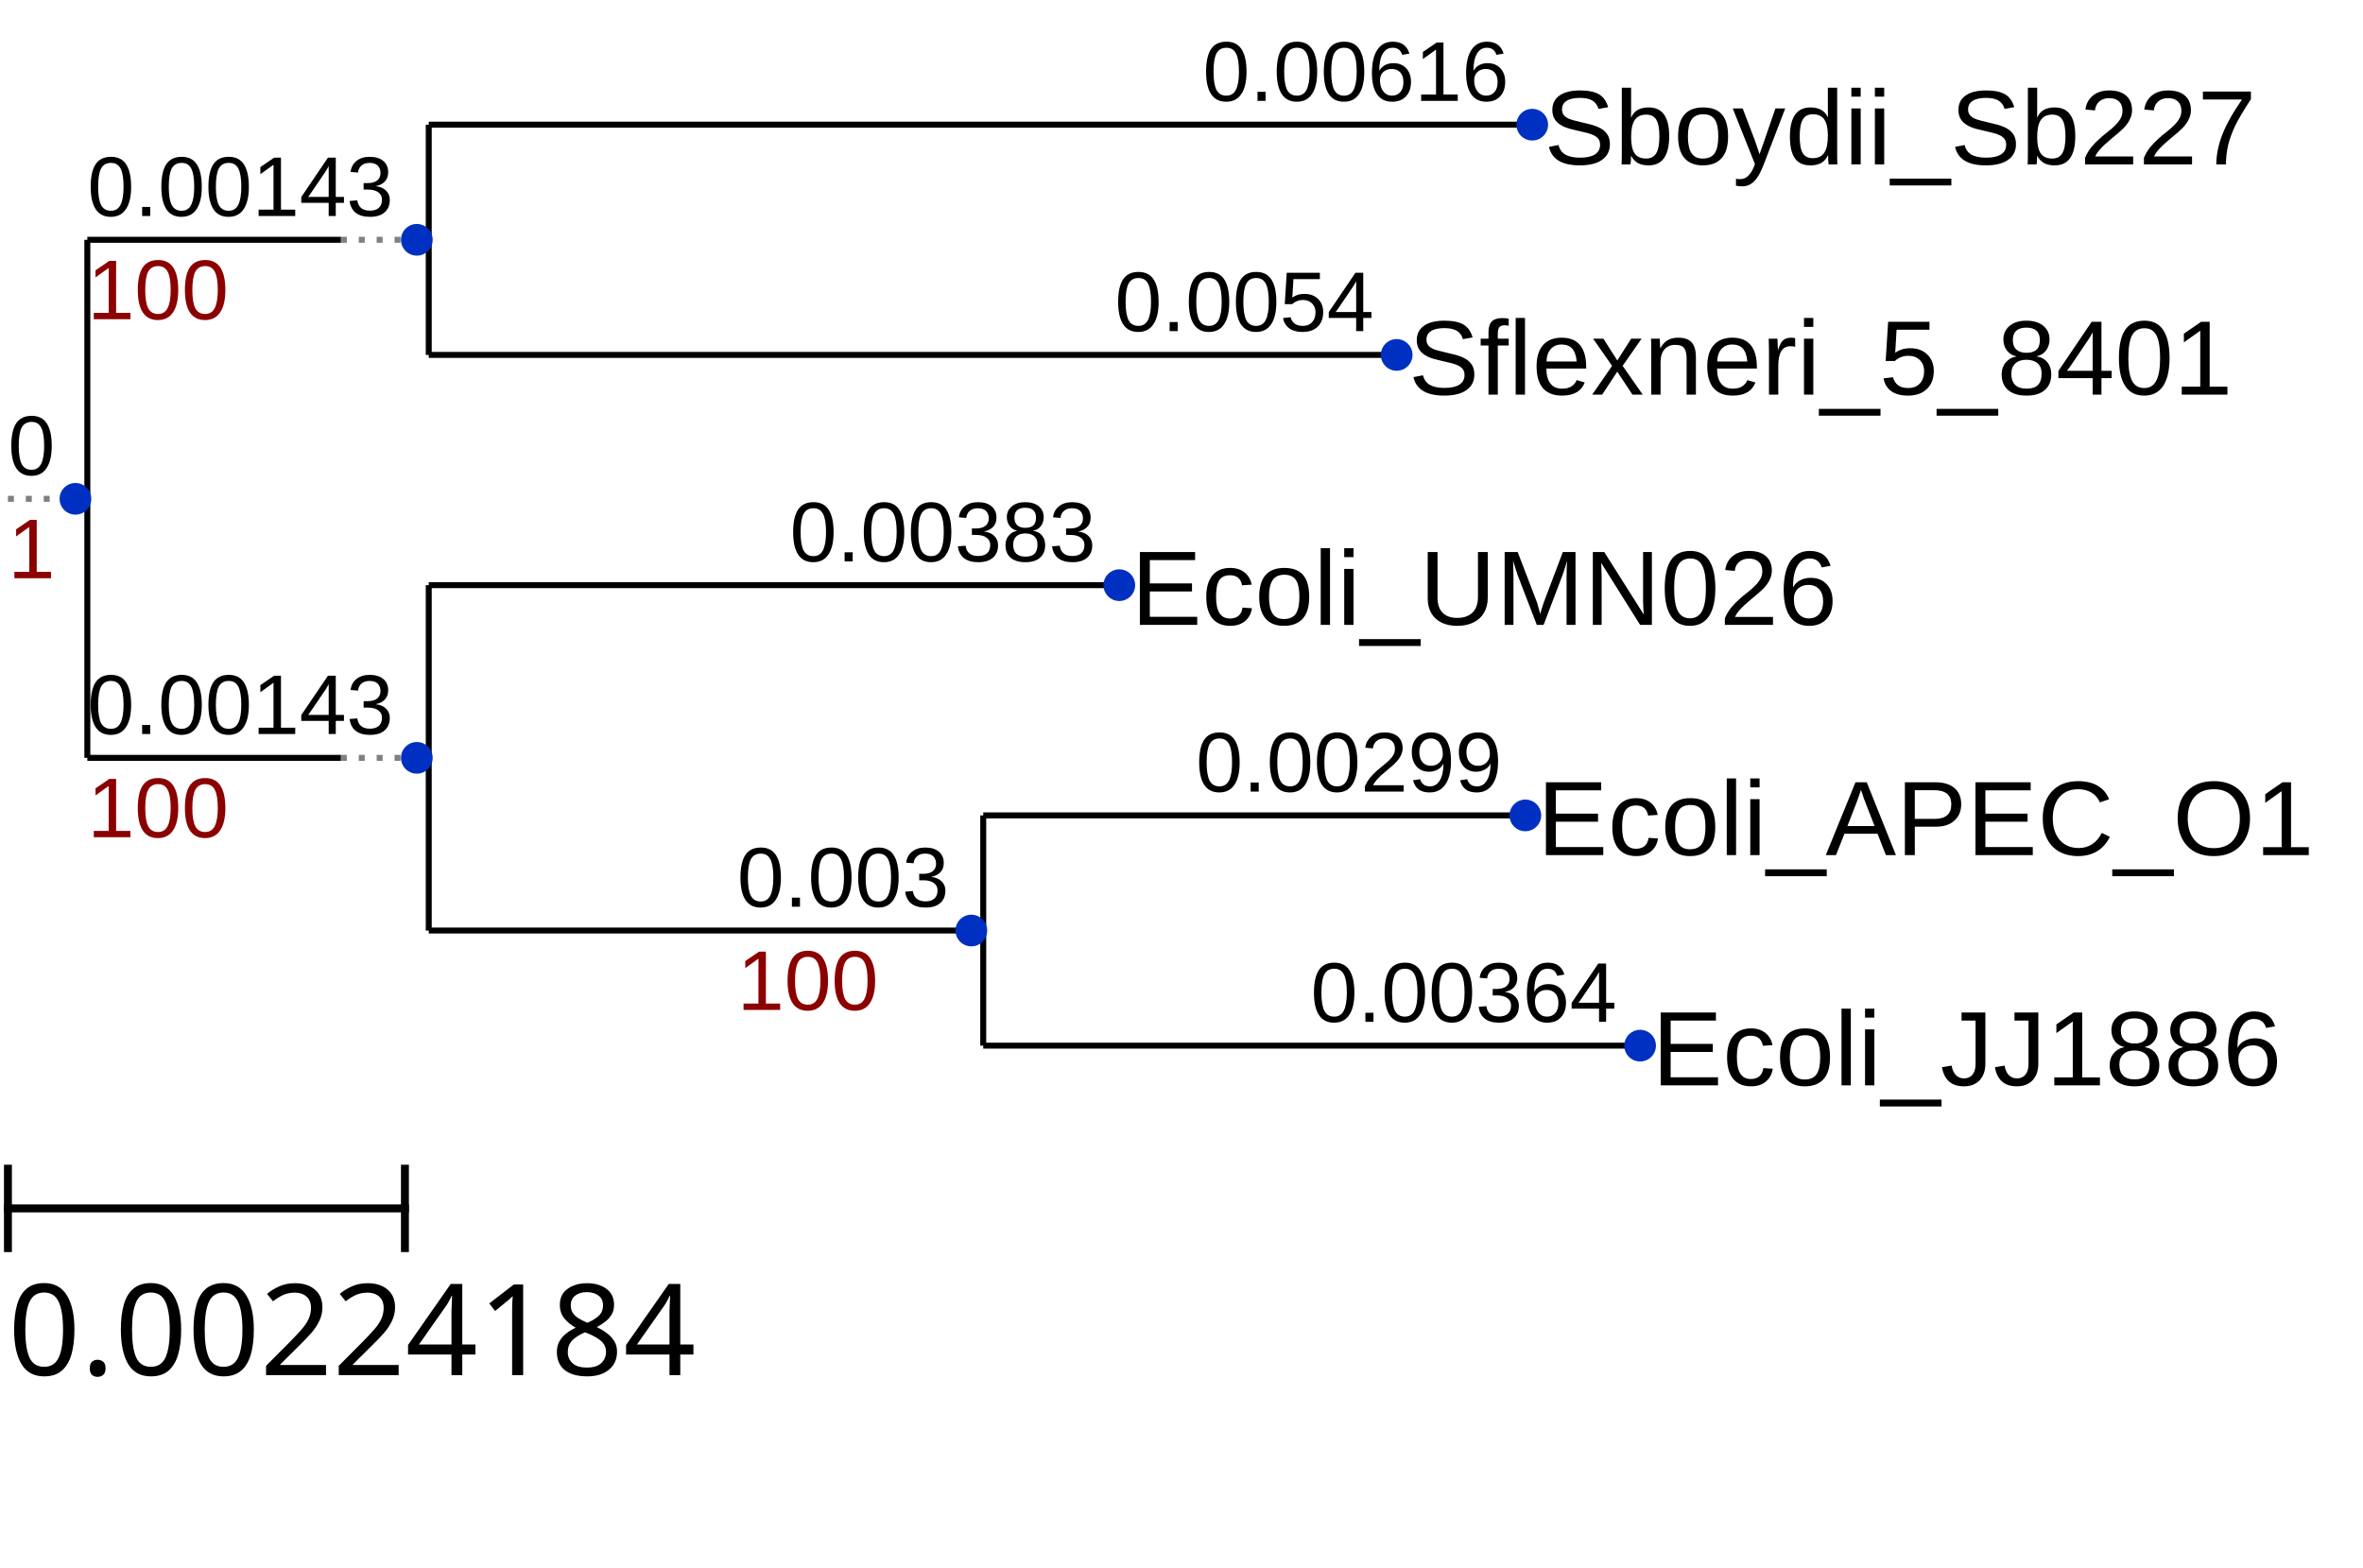
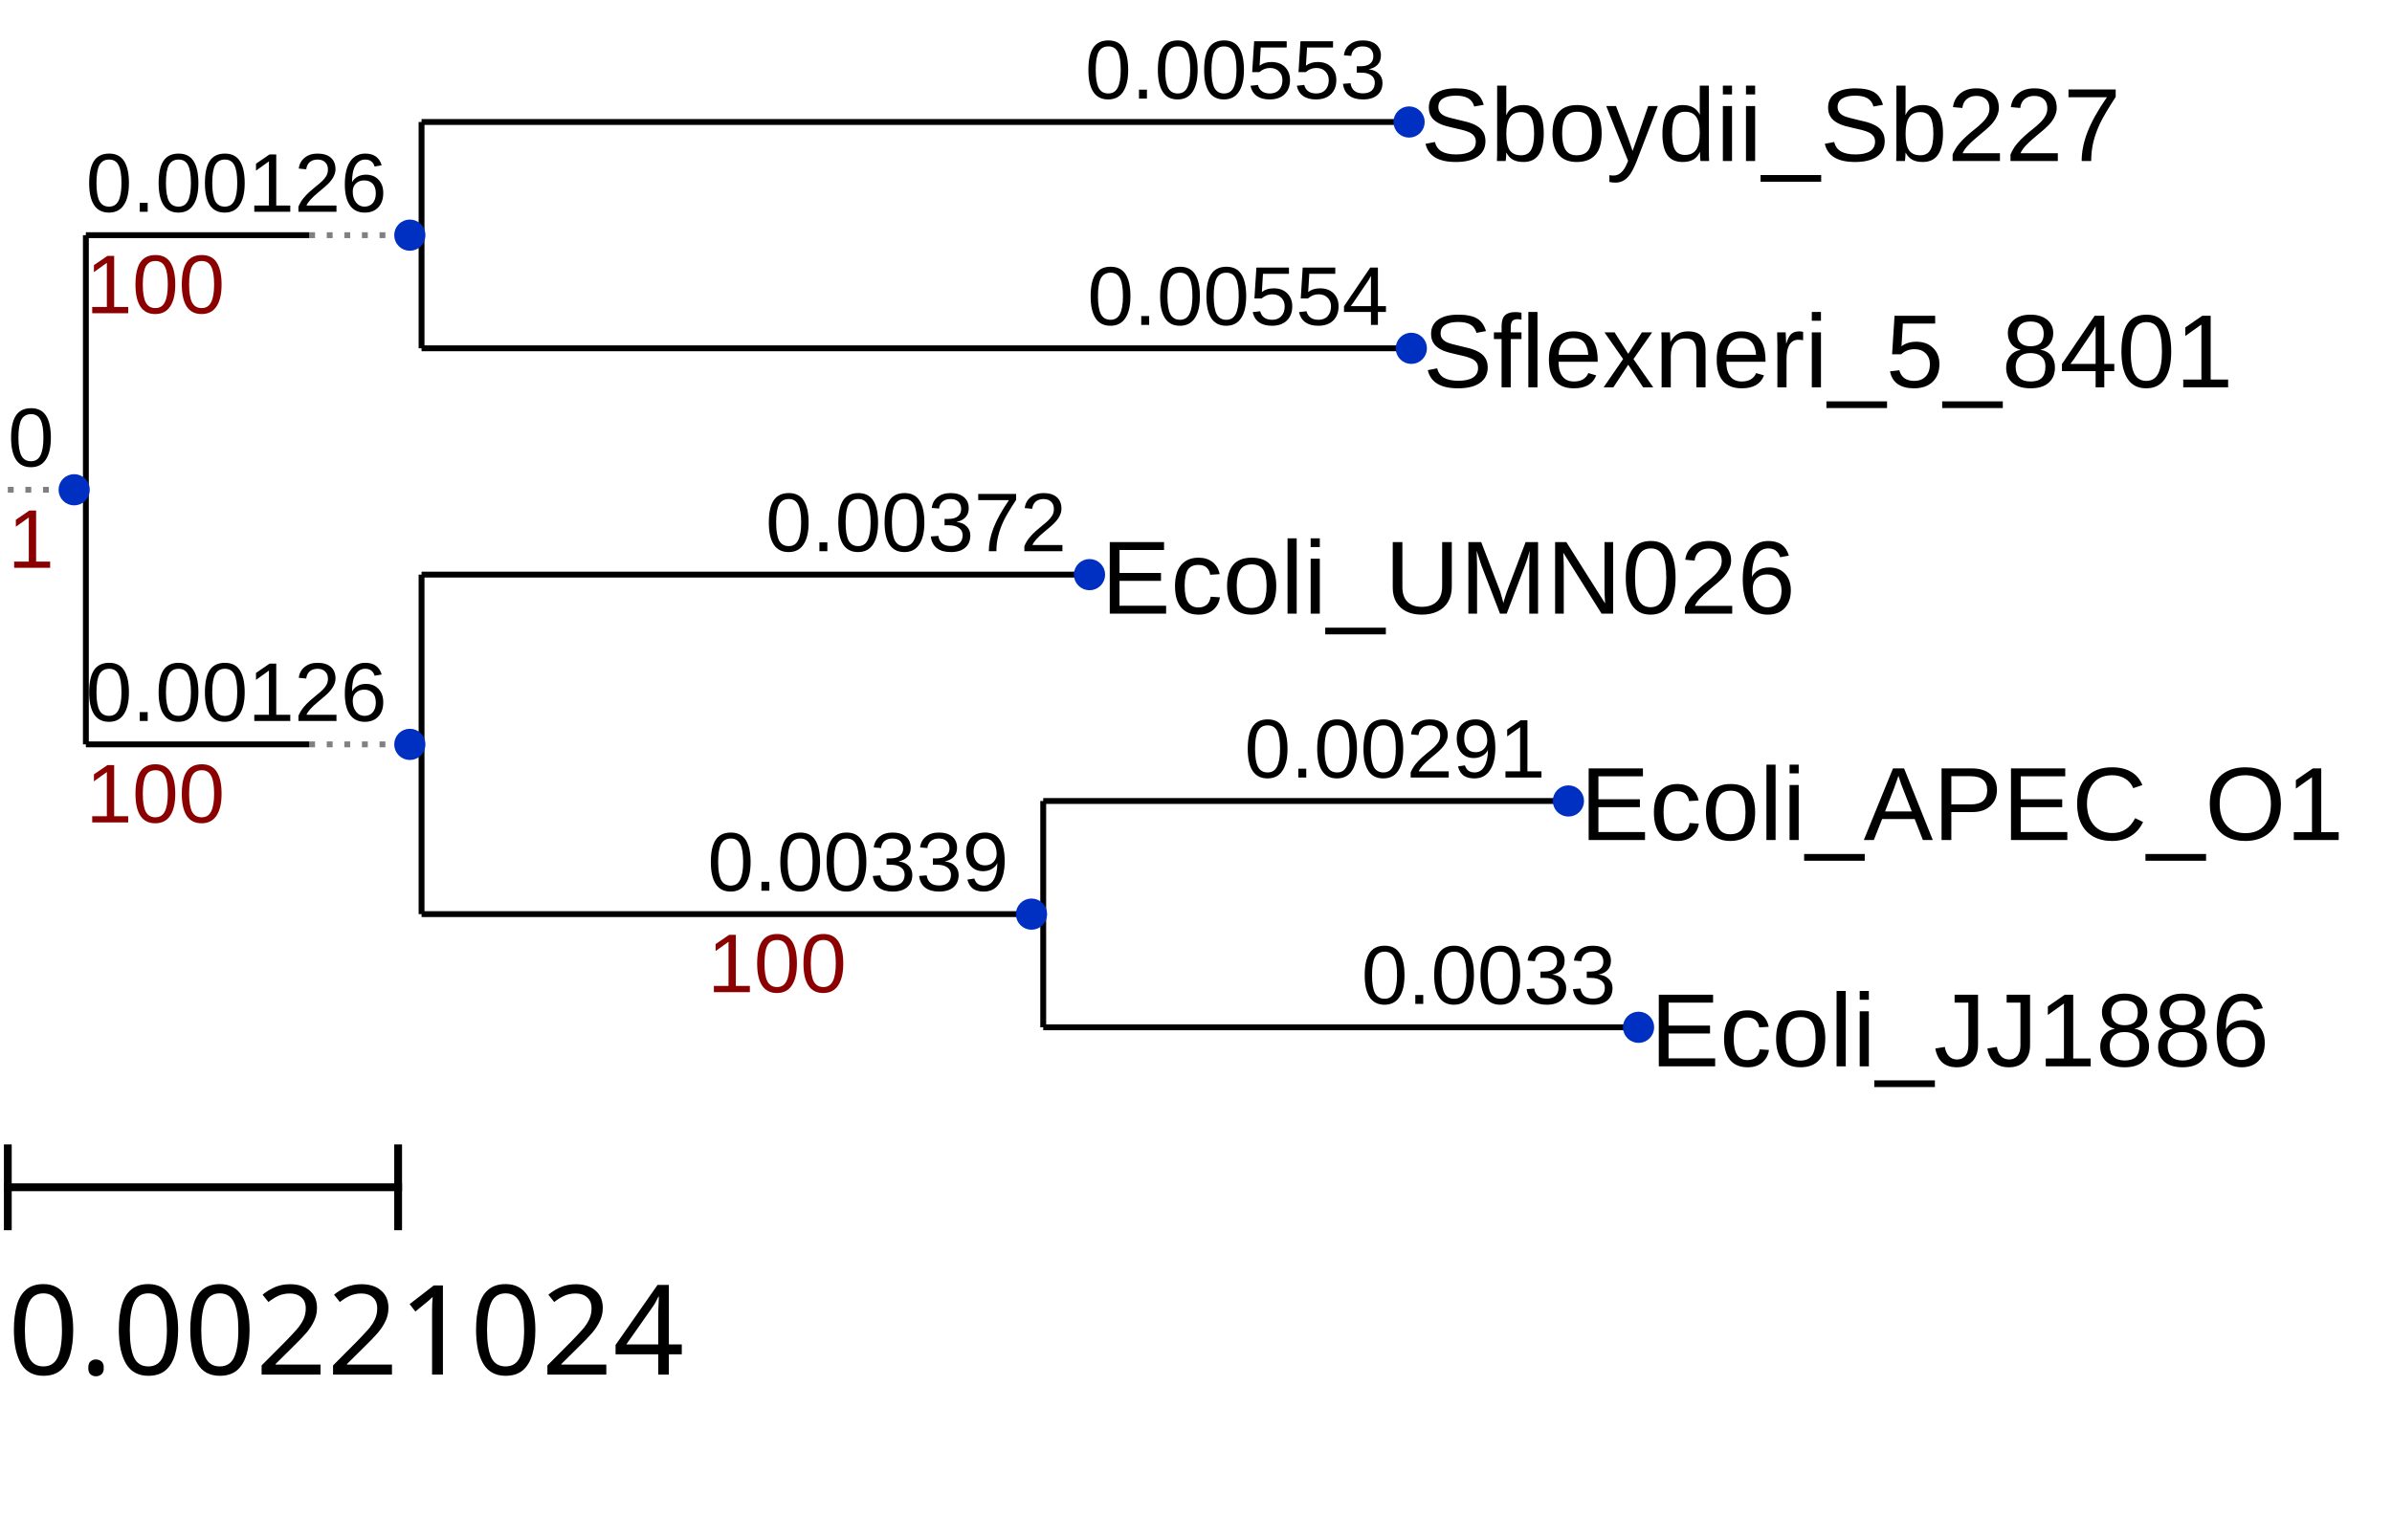
- <svg xmlns="http://www.w3.org/2000/svg" width="104.775mm" height="69.497mm" viewBox="0 0 297.615 197" version="1.2" baseProfile="tiny">
+ <svg xmlns="http://www.w3.org/2000/svg" width="107.95mm" height="69.497mm" viewBox="0 0 306.411 197" version="1.2" baseProfile="tiny">
  <defs> </defs>
  <g fill="none" stroke="black" stroke-width="1" fill-rule="evenodd" stroke-linecap="square" stroke-linejoin="bevel">
    <g fill="none" stroke="none" transform="matrix(1,0,0,1,0,0)" font-family="Noto Sans" font-size="12pt" font-weight="400" font-style="normal">
-       <rect x="0" y="0" width="297.615" height="197" />
+       <rect x="0" y="0" width="306.411" height="197" />
    </g>
    <g fill="none" stroke="none" transform="matrix(1,0,0,1,1,1)" font-family="Noto Sans" font-size="12pt" font-weight="400" font-style="normal">
-       <rect x="0" y="0" width="295.615" height="145" />
+       <rect x="0" y="0" width="304.411" height="145" />
    </g>
    <g fill="none" stroke="#000000" stroke-opacity="1" stroke-width="1" stroke-linecap="butt" stroke-linejoin="bevel" transform="matrix(1,0,0,1,1,1)" font-family="Noto Sans" font-size="12pt" font-weight="400" font-style="normal">
      <polyline fill="none" vector-effect="non-scaling-stroke" points="10,29 10,94.25 " />
    </g>
    <g fill="none" stroke="#808080" stroke-opacity="1" stroke-dasharray="1,2" stroke-dashoffset="0" stroke-width="1" stroke-linecap="butt" stroke-linejoin="bevel" transform="matrix(1,0,0,1,1,1)" font-family="Noto Sans" font-size="12pt" font-weight="400" font-style="normal">
      <polyline fill="none" vector-effect="non-scaling-stroke" points="0,61.625 7,61.625 " />
    </g>
    <g fill="#0030c1" fill-opacity="1" stroke="#0030c1" stroke-opacity="1" stroke-width="1" stroke-linecap="square" stroke-linejoin="bevel" transform="matrix(1,0,0,1,8,61.125)" font-family="Noto Sans" font-size="12pt" font-weight="400" font-style="normal">
      <circle cx="1.5" cy="1.5" r="1.5" />
    </g>
    <g fill="none" stroke="#8b0000" stroke-opacity="1" stroke-width="1" stroke-linecap="square" stroke-linejoin="bevel" transform="matrix(1,0,0,1,1,62.625)" font-family="Arial" font-size="8pt" font-weight="400" font-style="normal">
      <text fill="#8b0000" fill-opacity="1" stroke="none" xml:space="preserve" x="0" y="10" font-family="Arial" font-size="8pt" font-weight="400" font-style="normal">1</text>
    </g>
    <g fill="none" stroke="#000000" stroke-opacity="1" stroke-width="1" stroke-linecap="square" stroke-linejoin="bevel" transform="matrix(1,0,0,1,1,49.625)" font-family="Arial" font-size="8pt" font-weight="400" font-style="normal">
      <text fill="#000000" fill-opacity="1" stroke="none" xml:space="preserve" x="0" y="10" font-family="Arial" font-size="8pt" font-weight="400" font-style="normal">0</text>
    </g>
    <g fill="none" stroke="#000000" stroke-opacity="1" stroke-width="1" stroke-linecap="butt" stroke-linejoin="bevel" transform="matrix(1,0,0,1,11,1)" font-family="Noto Sans" font-size="12pt" font-weight="400" font-style="normal">
      <polyline fill="none" vector-effect="non-scaling-stroke" points="43,14.5 43,43.5 " />
    </g>
    <g fill="none" stroke="#808080" stroke-opacity="1" stroke-dasharray="1,2" stroke-dashoffset="0" stroke-width="1" stroke-linecap="butt" stroke-linejoin="bevel" transform="matrix(1,0,0,1,11,1)" font-family="Noto Sans" font-size="12pt" font-weight="400" font-style="normal">
-       <polyline fill="none" vector-effect="non-scaling-stroke" points="31.931,29 40,29 " />
+       <polyline fill="none" vector-effect="non-scaling-stroke" points="28.604,29 40,29 " />
    </g>
    <g fill="none" stroke="#000000" stroke-opacity="1" stroke-width="1" stroke-linecap="butt" stroke-linejoin="bevel" transform="matrix(1,0,0,1,11,1)" font-family="Noto Sans" font-size="12pt" font-weight="400" font-style="normal">
-       <polyline fill="none" vector-effect="non-scaling-stroke" points="0,29 31.931,29 " />
+       <polyline fill="none" vector-effect="non-scaling-stroke" points="0,29 28.604,29 " />
    </g>
    <g fill="#0030c1" fill-opacity="1" stroke="#0030c1" stroke-opacity="1" stroke-width="1" stroke-linecap="square" stroke-linejoin="bevel" transform="matrix(1,0,0,1,51,28.5)" font-family="Noto Sans" font-size="12pt" font-weight="400" font-style="normal">
      <circle cx="1.5" cy="1.5" r="1.5" />
    </g>
    <g fill="none" stroke="#8b0000" stroke-opacity="1" stroke-width="1" stroke-linecap="square" stroke-linejoin="bevel" transform="matrix(1,0,0,1,11,30)" font-family="Arial" font-size="8pt" font-weight="400" font-style="normal">
      <text fill="#8b0000" fill-opacity="1" stroke="none" xml:space="preserve" x="0" y="10" font-family="Arial" font-size="8pt" font-weight="400" font-style="normal">100</text>
    </g>
    <g fill="none" stroke="#000000" stroke-opacity="1" stroke-width="1" stroke-linecap="square" stroke-linejoin="bevel" transform="matrix(1,0,0,1,11,17)" font-family="Arial" font-size="8pt" font-weight="400" font-style="normal">
-       <text fill="#000000" fill-opacity="1" stroke="none" xml:space="preserve" x="0" y="10" font-family="Arial" font-size="8pt" font-weight="400" font-style="normal">0.00143</text>
+       <text fill="#000000" fill-opacity="1" stroke="none" xml:space="preserve" x="0" y="10" font-family="Arial" font-size="8pt" font-weight="400" font-style="normal">0.00126</text>
    </g>
    <g fill="none" stroke="#000000" stroke-opacity="1" stroke-width="1" stroke-linecap="butt" stroke-linejoin="bevel" transform="matrix(1,0,0,1,54,1)" font-family="Noto Sans" font-size="12pt" font-weight="400" font-style="normal">
-       <polyline fill="none" vector-effect="non-scaling-stroke" points="0,14.5 137.482,14.5 " />
+       <polyline fill="none" vector-effect="non-scaling-stroke" points="0,14.5 125.001,14.5 " />
    </g>
-     <g fill="#0030c1" fill-opacity="1" stroke="#0030c1" stroke-opacity="1" stroke-width="1" stroke-linecap="square" stroke-linejoin="bevel" transform="matrix(1,0,0,1,191.482,14)" font-family="Noto Sans" font-size="12pt" font-weight="400" font-style="normal">
+     <g fill="#0030c1" fill-opacity="1" stroke="#0030c1" stroke-opacity="1" stroke-width="1" stroke-linecap="square" stroke-linejoin="bevel" transform="matrix(1,0,0,1,179.001,14)" font-family="Noto Sans" font-size="12pt" font-weight="400" font-style="normal">
      <circle cx="1.5" cy="1.5" r="1.5" />
    </g>
-     <g fill="none" stroke="#000000" stroke-opacity="1" stroke-width="1" stroke-linecap="square" stroke-linejoin="bevel" transform="matrix(1,0,0,1,194.482,7.5)" font-family="Arial" font-size="10pt" font-weight="400" font-style="normal">
+     <g fill="none" stroke="#000000" stroke-opacity="1" stroke-width="1" stroke-linecap="square" stroke-linejoin="bevel" transform="matrix(1,0,0,1,182.001,7.5)" font-family="Arial" font-size="10pt" font-weight="400" font-style="normal">
      <text fill="#000000" fill-opacity="1" stroke="none" xml:space="preserve" x="0" y="13" font-family="Arial" font-size="10pt" font-weight="400" font-style="normal">Sboydii_Sb227</text>
    </g>
-     <g fill="none" stroke="#000000" stroke-opacity="1" stroke-width="1" stroke-linecap="square" stroke-linejoin="bevel" transform="matrix(1,0,0,1,151.482,2.5)" font-family="Arial" font-size="8pt" font-weight="400" font-style="normal">
-       <text fill="#000000" fill-opacity="1" stroke="none" xml:space="preserve" x="0" y="10" font-family="Arial" font-size="8pt" font-weight="400" font-style="normal">0.00616</text>
+     <g fill="none" stroke="#000000" stroke-opacity="1" stroke-width="1" stroke-linecap="square" stroke-linejoin="bevel" transform="matrix(1,0,0,1,139.001,2.5)" font-family="Arial" font-size="8pt" font-weight="400" font-style="normal">
+       <text fill="#000000" fill-opacity="1" stroke="none" xml:space="preserve" x="0" y="10" font-family="Arial" font-size="8pt" font-weight="400" font-style="normal">0.00553</text>
    </g>
    <g fill="none" stroke="#000000" stroke-opacity="1" stroke-width="1" stroke-linecap="butt" stroke-linejoin="bevel" transform="matrix(1,0,0,1,54,30)" font-family="Noto Sans" font-size="12pt" font-weight="400" font-style="normal">
-       <polyline fill="none" vector-effect="non-scaling-stroke" points="0,14.5 120.409,14.5 " />
+       <polyline fill="none" vector-effect="non-scaling-stroke" points="0,14.5 125.289,14.5 " />
    </g>
-     <g fill="#0030c1" fill-opacity="1" stroke="#0030c1" stroke-opacity="1" stroke-width="1" stroke-linecap="square" stroke-linejoin="bevel" transform="matrix(1,0,0,1,174.409,43)" font-family="Noto Sans" font-size="12pt" font-weight="400" font-style="normal">
+     <g fill="#0030c1" fill-opacity="1" stroke="#0030c1" stroke-opacity="1" stroke-width="1" stroke-linecap="square" stroke-linejoin="bevel" transform="matrix(1,0,0,1,179.289,43)" font-family="Noto Sans" font-size="12pt" font-weight="400" font-style="normal">
      <circle cx="1.5" cy="1.5" r="1.5" />
    </g>
-     <g fill="none" stroke="#000000" stroke-opacity="1" stroke-width="1" stroke-linecap="square" stroke-linejoin="bevel" transform="matrix(1,0,0,1,177.409,36.5)" font-family="Arial" font-size="10pt" font-weight="400" font-style="normal">
+     <g fill="none" stroke="#000000" stroke-opacity="1" stroke-width="1" stroke-linecap="square" stroke-linejoin="bevel" transform="matrix(1,0,0,1,182.289,36.5)" font-family="Arial" font-size="10pt" font-weight="400" font-style="normal">
      <text fill="#000000" fill-opacity="1" stroke="none" xml:space="preserve" x="0" y="13" font-family="Arial" font-size="10pt" font-weight="400" font-style="normal">Sflexneri_5_8401</text>
    </g>
-     <g fill="none" stroke="#000000" stroke-opacity="1" stroke-width="1" stroke-linecap="square" stroke-linejoin="bevel" transform="matrix(1,0,0,1,140.409,31.5)" font-family="Arial" font-size="8pt" font-weight="400" font-style="normal">
-       <text fill="#000000" fill-opacity="1" stroke="none" xml:space="preserve" x="0" y="10" font-family="Arial" font-size="8pt" font-weight="400" font-style="normal">0.0054</text>
+     <g fill="none" stroke="#000000" stroke-opacity="1" stroke-width="1" stroke-linecap="square" stroke-linejoin="bevel" transform="matrix(1,0,0,1,139.289,31.5)" font-family="Arial" font-size="8pt" font-weight="400" font-style="normal">
+       <text fill="#000000" fill-opacity="1" stroke="none" xml:space="preserve" x="0" y="10" font-family="Arial" font-size="8pt" font-weight="400" font-style="normal">0.00554</text>
    </g>
    <g fill="none" stroke="#000000" stroke-opacity="1" stroke-width="1" stroke-linecap="butt" stroke-linejoin="bevel" transform="matrix(1,0,0,1,11,59)" font-family="Noto Sans" font-size="12pt" font-weight="400" font-style="normal">
      <polyline fill="none" vector-effect="non-scaling-stroke" points="43,14.5 43,58 " />
    </g>
    <g fill="none" stroke="#808080" stroke-opacity="1" stroke-dasharray="1,2" stroke-dashoffset="0" stroke-width="1" stroke-linecap="butt" stroke-linejoin="bevel" transform="matrix(1,0,0,1,11,59)" font-family="Noto Sans" font-size="12pt" font-weight="400" font-style="normal">
-       <polyline fill="none" vector-effect="non-scaling-stroke" points="31.931,36.25 40,36.25 " />
+       <polyline fill="none" vector-effect="non-scaling-stroke" points="28.604,36.25 40,36.25 " />
    </g>
    <g fill="none" stroke="#000000" stroke-opacity="1" stroke-width="1" stroke-linecap="butt" stroke-linejoin="bevel" transform="matrix(1,0,0,1,11,59)" font-family="Noto Sans" font-size="12pt" font-weight="400" font-style="normal">
-       <polyline fill="none" vector-effect="non-scaling-stroke" points="0,36.25 31.931,36.25 " />
+       <polyline fill="none" vector-effect="non-scaling-stroke" points="0,36.25 28.604,36.25 " />
    </g>
    <g fill="#0030c1" fill-opacity="1" stroke="#0030c1" stroke-opacity="1" stroke-width="1" stroke-linecap="square" stroke-linejoin="bevel" transform="matrix(1,0,0,1,51,93.75)" font-family="Noto Sans" font-size="12pt" font-weight="400" font-style="normal">
      <circle cx="1.5" cy="1.5" r="1.5" />
    </g>
    <g fill="none" stroke="#8b0000" stroke-opacity="1" stroke-width="1" stroke-linecap="square" stroke-linejoin="bevel" transform="matrix(1,0,0,1,11,95.25)" font-family="Arial" font-size="8pt" font-weight="400" font-style="normal">
      <text fill="#8b0000" fill-opacity="1" stroke="none" xml:space="preserve" x="0" y="10" font-family="Arial" font-size="8pt" font-weight="400" font-style="normal">100</text>
    </g>
    <g fill="none" stroke="#000000" stroke-opacity="1" stroke-width="1" stroke-linecap="square" stroke-linejoin="bevel" transform="matrix(1,0,0,1,11,82.25)" font-family="Arial" font-size="8pt" font-weight="400" font-style="normal">
-       <text fill="#000000" fill-opacity="1" stroke="none" xml:space="preserve" x="0" y="10" font-family="Arial" font-size="8pt" font-weight="400" font-style="normal">0.00143</text>
+       <text fill="#000000" fill-opacity="1" stroke="none" xml:space="preserve" x="0" y="10" font-family="Arial" font-size="8pt" font-weight="400" font-style="normal">0.00126</text>
    </g>
    <g fill="none" stroke="#000000" stroke-opacity="1" stroke-width="1" stroke-linecap="butt" stroke-linejoin="bevel" transform="matrix(1,0,0,1,54,59)" font-family="Noto Sans" font-size="12pt" font-weight="400" font-style="normal">
-       <polyline fill="none" vector-effect="non-scaling-stroke" points="0,14.5 85.474,14.5 " />
+       <polyline fill="none" vector-effect="non-scaling-stroke" points="0,14.5 84.064,14.5 " />
    </g>
-     <g fill="#0030c1" fill-opacity="1" stroke="#0030c1" stroke-opacity="1" stroke-width="1" stroke-linecap="square" stroke-linejoin="bevel" transform="matrix(1,0,0,1,139.474,72)" font-family="Noto Sans" font-size="12pt" font-weight="400" font-style="normal">
+     <g fill="#0030c1" fill-opacity="1" stroke="#0030c1" stroke-opacity="1" stroke-width="1" stroke-linecap="square" stroke-linejoin="bevel" transform="matrix(1,0,0,1,138.065,72)" font-family="Noto Sans" font-size="12pt" font-weight="400" font-style="normal">
      <circle cx="1.5" cy="1.5" r="1.5" />
    </g>
-     <g fill="none" stroke="#000000" stroke-opacity="1" stroke-width="1" stroke-linecap="square" stroke-linejoin="bevel" transform="matrix(1,0,0,1,142.474,65.5)" font-family="Arial" font-size="10pt" font-weight="400" font-style="normal">
+     <g fill="none" stroke="#000000" stroke-opacity="1" stroke-width="1" stroke-linecap="square" stroke-linejoin="bevel" transform="matrix(1,0,0,1,141.065,65.5)" font-family="Arial" font-size="10pt" font-weight="400" font-style="normal">
      <text fill="#000000" fill-opacity="1" stroke="none" xml:space="preserve" x="0" y="13" font-family="Arial" font-size="10pt" font-weight="400" font-style="normal">Ecoli_UMN026</text>
    </g>
-     <g fill="none" stroke="#000000" stroke-opacity="1" stroke-width="1" stroke-linecap="square" stroke-linejoin="bevel" transform="matrix(1,0,0,1,99.4741,60.5)" font-family="Arial" font-size="8pt" font-weight="400" font-style="normal">
-       <text fill="#000000" fill-opacity="1" stroke="none" xml:space="preserve" x="0" y="10" font-family="Arial" font-size="8pt" font-weight="400" font-style="normal">0.00383</text>
+     <g fill="none" stroke="#000000" stroke-opacity="1" stroke-width="1" stroke-linecap="square" stroke-linejoin="bevel" transform="matrix(1,0,0,1,98.0645,60.5)" font-family="Arial" font-size="8pt" font-weight="400" font-style="normal">
+       <text fill="#000000" fill-opacity="1" stroke="none" xml:space="preserve" x="0" y="10" font-family="Arial" font-size="8pt" font-weight="400" font-style="normal">0.00372</text>
    </g>
    <g fill="none" stroke="#000000" stroke-opacity="1" stroke-width="1" stroke-linecap="butt" stroke-linejoin="bevel" transform="matrix(1,0,0,1,54,88)" font-family="Noto Sans" font-size="12pt" font-weight="400" font-style="normal">
-       <polyline fill="none" vector-effect="non-scaling-stroke" points="69.837,14.5 69.837,43.5 " />
+       <polyline fill="none" vector-effect="non-scaling-stroke" points="79.635,14.5 79.635,43.5 " />
    </g>
    <g fill="none" stroke="#000000" stroke-opacity="1" stroke-width="1" stroke-linecap="butt" stroke-linejoin="bevel" transform="matrix(1,0,0,1,54,88)" font-family="Noto Sans" font-size="12pt" font-weight="400" font-style="normal">
-       <polyline fill="none" vector-effect="non-scaling-stroke" points="0,29 66.837,29 " />
+       <polyline fill="none" vector-effect="non-scaling-stroke" points="0,29 76.635,29 " />
    </g>
-     <g fill="#0030c1" fill-opacity="1" stroke="#0030c1" stroke-opacity="1" stroke-width="1" stroke-linecap="square" stroke-linejoin="bevel" transform="matrix(1,0,0,1,120.837,115.5)" font-family="Noto Sans" font-size="12pt" font-weight="400" font-style="normal">
+     <g fill="#0030c1" fill-opacity="1" stroke="#0030c1" stroke-opacity="1" stroke-width="1" stroke-linecap="square" stroke-linejoin="bevel" transform="matrix(1,0,0,1,130.635,115.5)" font-family="Noto Sans" font-size="12pt" font-weight="400" font-style="normal">
      <circle cx="1.5" cy="1.5" r="1.5" />
    </g>
-     <g fill="none" stroke="#8b0000" stroke-opacity="1" stroke-width="1" stroke-linecap="square" stroke-linejoin="bevel" transform="matrix(1,0,0,1,92.8372,117)" font-family="Arial" font-size="8pt" font-weight="400" font-style="normal">
+     <g fill="none" stroke="#8b0000" stroke-opacity="1" stroke-width="1" stroke-linecap="square" stroke-linejoin="bevel" transform="matrix(1,0,0,1,90.6352,117)" font-family="Arial" font-size="8pt" font-weight="400" font-style="normal">
      <text fill="#8b0000" fill-opacity="1" stroke="none" xml:space="preserve" x="0" y="10" font-family="Arial" font-size="8pt" font-weight="400" font-style="normal">100</text>
    </g>
-     <g fill="none" stroke="#000000" stroke-opacity="1" stroke-width="1" stroke-linecap="square" stroke-linejoin="bevel" transform="matrix(1,0,0,1,92.8372,104)" font-family="Arial" font-size="8pt" font-weight="400" font-style="normal">
-       <text fill="#000000" fill-opacity="1" stroke="none" xml:space="preserve" x="0" y="10" font-family="Arial" font-size="8pt" font-weight="400" font-style="normal">0.003</text>
+     <g fill="none" stroke="#000000" stroke-opacity="1" stroke-width="1" stroke-linecap="square" stroke-linejoin="bevel" transform="matrix(1,0,0,1,90.6352,104)" font-family="Arial" font-size="8pt" font-weight="400" font-style="normal">
+       <text fill="#000000" fill-opacity="1" stroke="none" xml:space="preserve" x="0" y="10" font-family="Arial" font-size="8pt" font-weight="400" font-style="normal">0.00339</text>
    </g>
-     <g fill="none" stroke="#000000" stroke-opacity="1" stroke-width="1" stroke-linecap="butt" stroke-linejoin="bevel" transform="matrix(1,0,0,1,123.837,88)" font-family="Noto Sans" font-size="12pt" font-weight="400" font-style="normal">
-       <polyline fill="none" vector-effect="non-scaling-stroke" points="0,14.5 66.778,14.5 " />
+     <g fill="none" stroke="#000000" stroke-opacity="1" stroke-width="1" stroke-linecap="butt" stroke-linejoin="bevel" transform="matrix(1,0,0,1,133.635,88)" font-family="Noto Sans" font-size="12pt" font-weight="400" font-style="normal">
+       <polyline fill="none" vector-effect="non-scaling-stroke" points="0,14.5 65.776,14.5 " />
    </g>
-     <g fill="#0030c1" fill-opacity="1" stroke="#0030c1" stroke-opacity="1" stroke-width="1" stroke-linecap="square" stroke-linejoin="bevel" transform="matrix(1,0,0,1,190.615,101)" font-family="Noto Sans" font-size="12pt" font-weight="400" font-style="normal">
+     <g fill="#0030c1" fill-opacity="1" stroke="#0030c1" stroke-opacity="1" stroke-width="1" stroke-linecap="square" stroke-linejoin="bevel" transform="matrix(1,0,0,1,199.411,101)" font-family="Noto Sans" font-size="12pt" font-weight="400" font-style="normal">
      <circle cx="1.5" cy="1.5" r="1.5" />
    </g>
-     <g fill="none" stroke="#000000" stroke-opacity="1" stroke-width="1" stroke-linecap="square" stroke-linejoin="bevel" transform="matrix(1,0,0,1,193.615,94.5)" font-family="Arial" font-size="10pt" font-weight="400" font-style="normal">
+     <g fill="none" stroke="#000000" stroke-opacity="1" stroke-width="1" stroke-linecap="square" stroke-linejoin="bevel" transform="matrix(1,0,0,1,202.411,94.5)" font-family="Arial" font-size="10pt" font-weight="400" font-style="normal">
      <text fill="#000000" fill-opacity="1" stroke="none" xml:space="preserve" x="0" y="13" font-family="Arial" font-size="10pt" font-weight="400" font-style="normal">Ecoli_APEC_O1</text>
    </g>
-     <g fill="none" stroke="#000000" stroke-opacity="1" stroke-width="1" stroke-linecap="square" stroke-linejoin="bevel" transform="matrix(1,0,0,1,150.615,89.5)" font-family="Arial" font-size="8pt" font-weight="400" font-style="normal">
-       <text fill="#000000" fill-opacity="1" stroke="none" xml:space="preserve" x="0" y="10" font-family="Arial" font-size="8pt" font-weight="400" font-style="normal">0.00299</text>
+     <g fill="none" stroke="#000000" stroke-opacity="1" stroke-width="1" stroke-linecap="square" stroke-linejoin="bevel" transform="matrix(1,0,0,1,159.411,89.5)" font-family="Arial" font-size="8pt" font-weight="400" font-style="normal">
+       <text fill="#000000" fill-opacity="1" stroke="none" xml:space="preserve" x="0" y="10" font-family="Arial" font-size="8pt" font-weight="400" font-style="normal">0.00291</text>
    </g>
-     <g fill="none" stroke="#000000" stroke-opacity="1" stroke-width="1" stroke-linecap="butt" stroke-linejoin="bevel" transform="matrix(1,0,0,1,123.837,117)" font-family="Noto Sans" font-size="12pt" font-weight="400" font-style="normal">
-       <polyline fill="none" vector-effect="non-scaling-stroke" points="0,14.5 81.232,14.5 " />
+     <g fill="none" stroke="#000000" stroke-opacity="1" stroke-width="1" stroke-linecap="butt" stroke-linejoin="bevel" transform="matrix(1,0,0,1,133.635,117)" font-family="Noto Sans" font-size="12pt" font-weight="400" font-style="normal">
+       <polyline fill="none" vector-effect="non-scaling-stroke" points="0,14.5 74.761,14.5 " />
    </g>
-     <g fill="#0030c1" fill-opacity="1" stroke="#0030c1" stroke-opacity="1" stroke-width="1" stroke-linecap="square" stroke-linejoin="bevel" transform="matrix(1,0,0,1,205.069,130)" font-family="Noto Sans" font-size="12pt" font-weight="400" font-style="normal">
+     <g fill="#0030c1" fill-opacity="1" stroke="#0030c1" stroke-opacity="1" stroke-width="1" stroke-linecap="square" stroke-linejoin="bevel" transform="matrix(1,0,0,1,208.396,130)" font-family="Noto Sans" font-size="12pt" font-weight="400" font-style="normal">
      <circle cx="1.5" cy="1.5" r="1.5" />
    </g>
-     <g fill="none" stroke="#000000" stroke-opacity="1" stroke-width="1" stroke-linecap="square" stroke-linejoin="bevel" transform="matrix(1,0,0,1,208.069,123.5)" font-family="Arial" font-size="10pt" font-weight="400" font-style="normal">
+     <g fill="none" stroke="#000000" stroke-opacity="1" stroke-width="1" stroke-linecap="square" stroke-linejoin="bevel" transform="matrix(1,0,0,1,211.396,123.5)" font-family="Arial" font-size="10pt" font-weight="400" font-style="normal">
      <text fill="#000000" fill-opacity="1" stroke="none" xml:space="preserve" x="0" y="13" font-family="Arial" font-size="10pt" font-weight="400" font-style="normal">Ecoli_JJ1886</text>
    </g>
-     <g fill="none" stroke="#000000" stroke-opacity="1" stroke-width="1" stroke-linecap="square" stroke-linejoin="bevel" transform="matrix(1,0,0,1,165.069,118.5)" font-family="Arial" font-size="8pt" font-weight="400" font-style="normal">
-       <text fill="#000000" fill-opacity="1" stroke="none" xml:space="preserve" x="0" y="10" font-family="Arial" font-size="8pt" font-weight="400" font-style="normal">0.00364</text>
+     <g fill="none" stroke="#000000" stroke-opacity="1" stroke-width="1" stroke-linecap="square" stroke-linejoin="bevel" transform="matrix(1,0,0,1,174.396,118.5)" font-family="Arial" font-size="8pt" font-weight="400" font-style="normal">
+       <text fill="#000000" fill-opacity="1" stroke="none" xml:space="preserve" x="0" y="10" font-family="Arial" font-size="8pt" font-weight="400" font-style="normal">0.0033</text>
    </g>
    <g fill="none" stroke="#000000" stroke-opacity="1" stroke-width="1" stroke-linecap="square" stroke-linejoin="bevel" transform="matrix(1,0,0,1,1,147)" font-family="Noto Sans" font-size="12pt" font-weight="400" font-style="normal">
      <polyline fill="none" vector-effect="none" points="0,5 50,5 " />
    </g>
    <g fill="none" stroke="#000000" stroke-opacity="1" stroke-width="1" stroke-linecap="square" stroke-linejoin="bevel" transform="matrix(1,0,0,1,1,147)" font-family="Noto Sans" font-size="12pt" font-weight="400" font-style="normal">
      <polyline fill="none" vector-effect="none" points="0,0 0,10 " />
    </g>
    <g fill="none" stroke="#000000" stroke-opacity="1" stroke-width="1" stroke-linecap="square" stroke-linejoin="bevel" transform="matrix(1,0,0,1,1,147)" font-family="Noto Sans" font-size="12pt" font-weight="400" font-style="normal">
      <polyline fill="none" vector-effect="none" points="50,0 50,10 " />
    </g>
    <g fill="none" stroke="#000000" stroke-opacity="1" stroke-width="1" stroke-linecap="square" stroke-linejoin="bevel" transform="matrix(1,0,0,1,1,157)" font-family="Noto Sans" font-size="12pt" font-weight="400" font-style="normal">
-       <text fill="#000000" fill-opacity="1" stroke="none" xml:space="preserve" x="0" y="16" font-family="Noto Sans" font-size="12pt" font-weight="400" font-style="normal">0.00224184</text>
+       <text fill="#000000" fill-opacity="1" stroke="none" xml:space="preserve" x="0" y="19" font-family="Noto Sans" font-size="12pt" font-weight="400" font-style="normal">0.00221024</text>
    </g>
  </g>
</svg>
